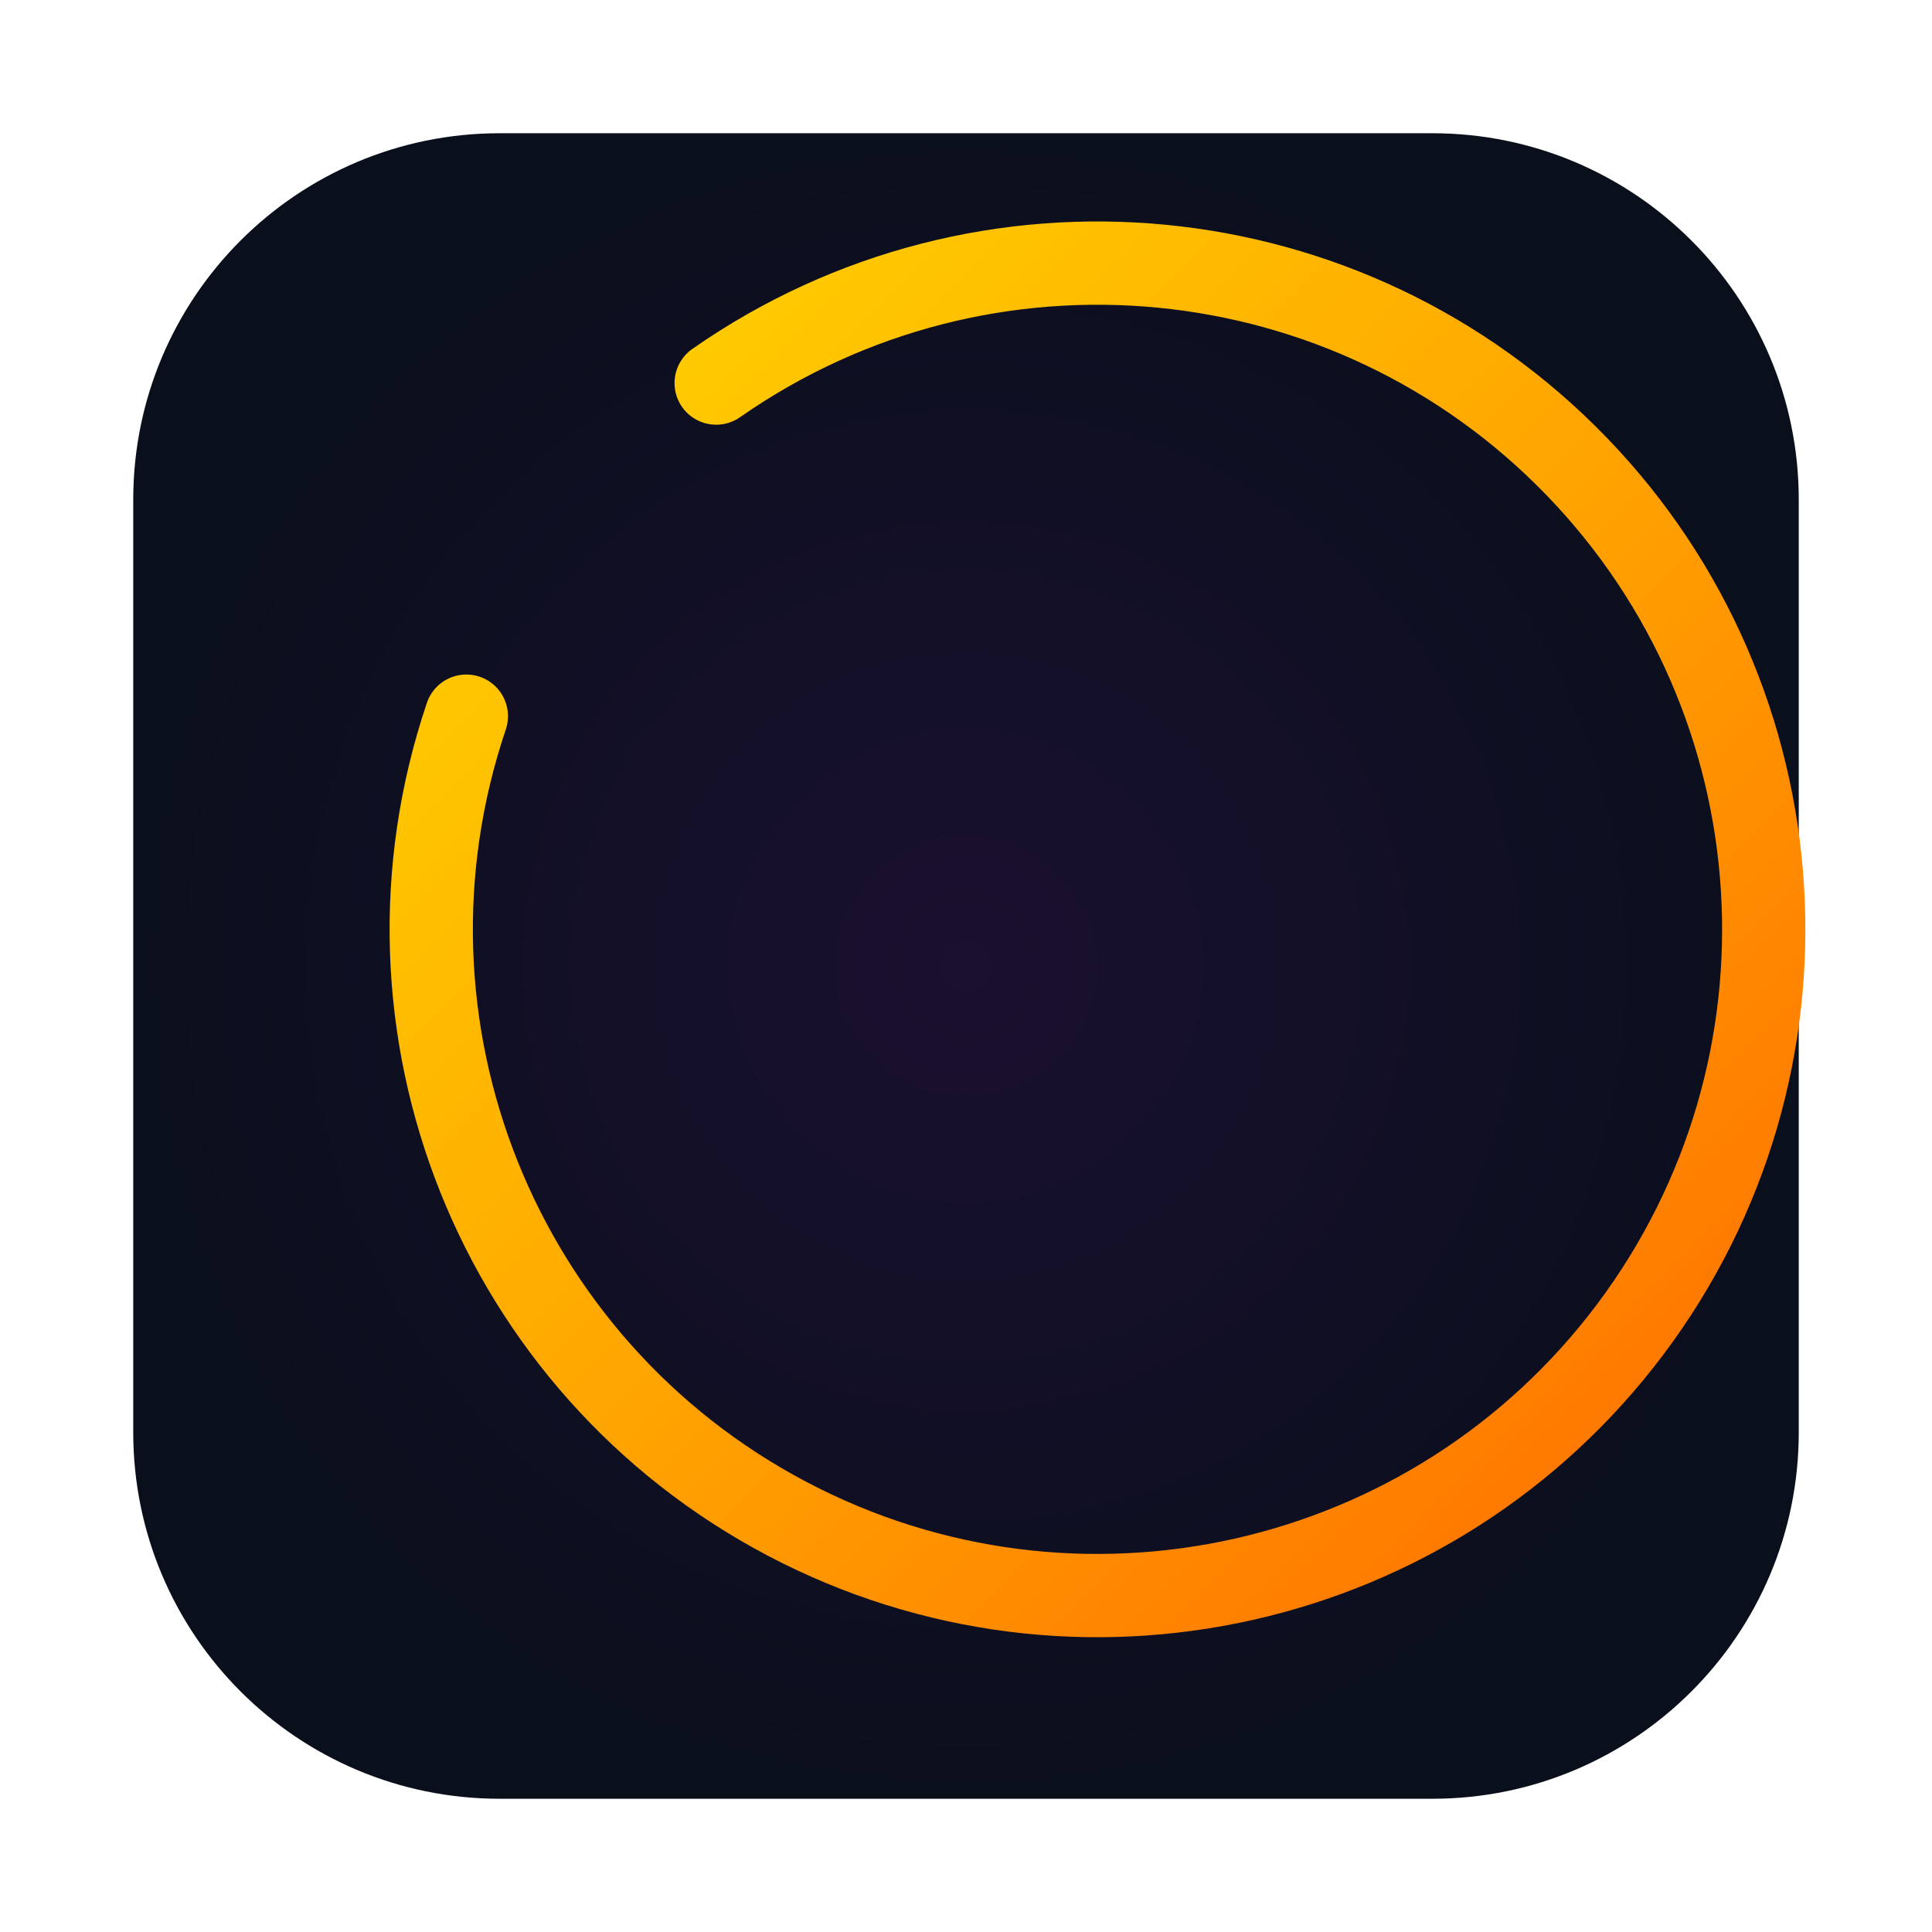
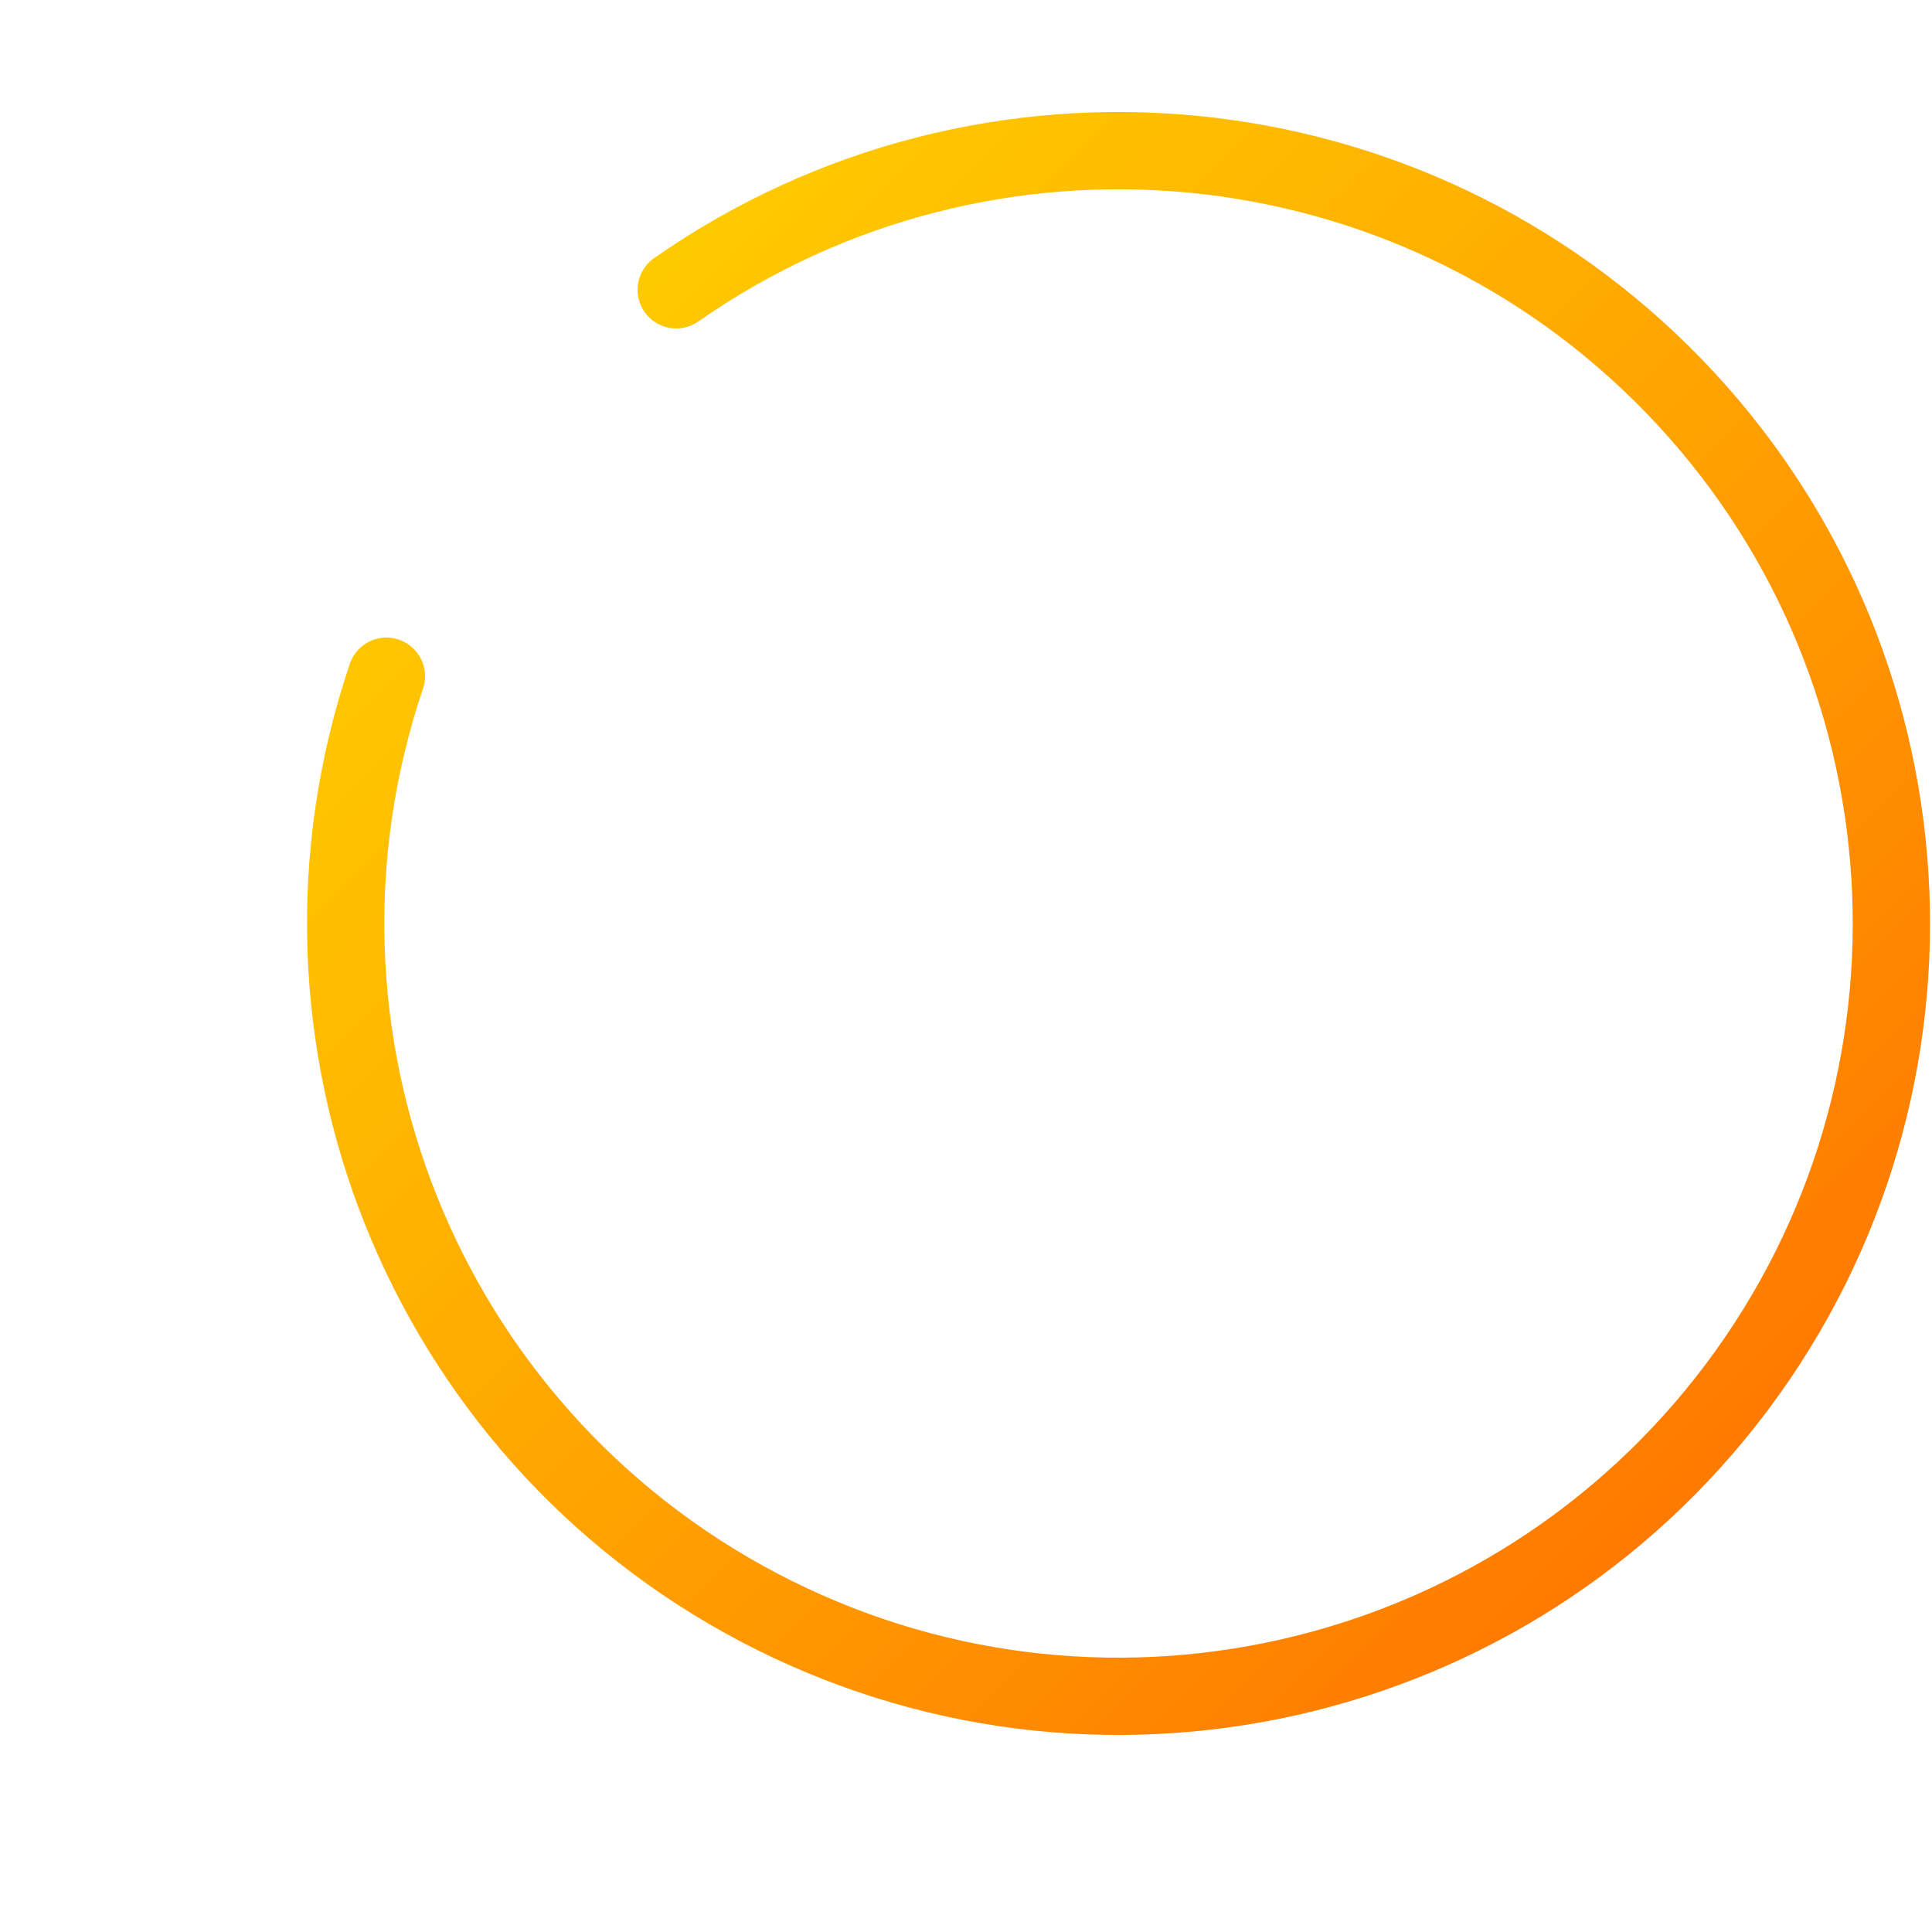
- <svg xmlns="http://www.w3.org/2000/svg" width="512" height="512" viewBox="-8 -8 116 116" fill="none">
+ <svg xmlns="http://www.w3.org/2000/svg" width="512" height="512" viewBox="0 0 100 100" fill="none">
  <defs>
    <linearGradient id="o-grad" x1="0%" y1="0%" x2="100%" y2="100%">
      <stop offset="0%" stop-color="#FFD700" />
      <stop offset="50%" stop-color="#FFA500" />
      <stop offset="100%" stop-color="#FF6B00" />
    </linearGradient>
-     <radialGradient id="bg-grad" cx="50%" cy="50%" r="50%">
-       <stop offset="0%" stop-color="#1a1030" />
-       <stop offset="100%" stop-color="#0a0f1c" />
-     </radialGradient>
  </defs>
-   <rect width="100" height="100" rx="22" fill="url(#bg-grad)" />
-   <path d="M 35 15 A 40 40 0 1 1 20 35" stroke="url(#o-grad)" stroke-width="5" stroke-linecap="round" fill="none" />
+   <path d="M 35 15 A 40 40 0 1 1 20 35" stroke="url(#o-grad)" stroke-width="4" stroke-linecap="round" fill="none" />
</svg>
